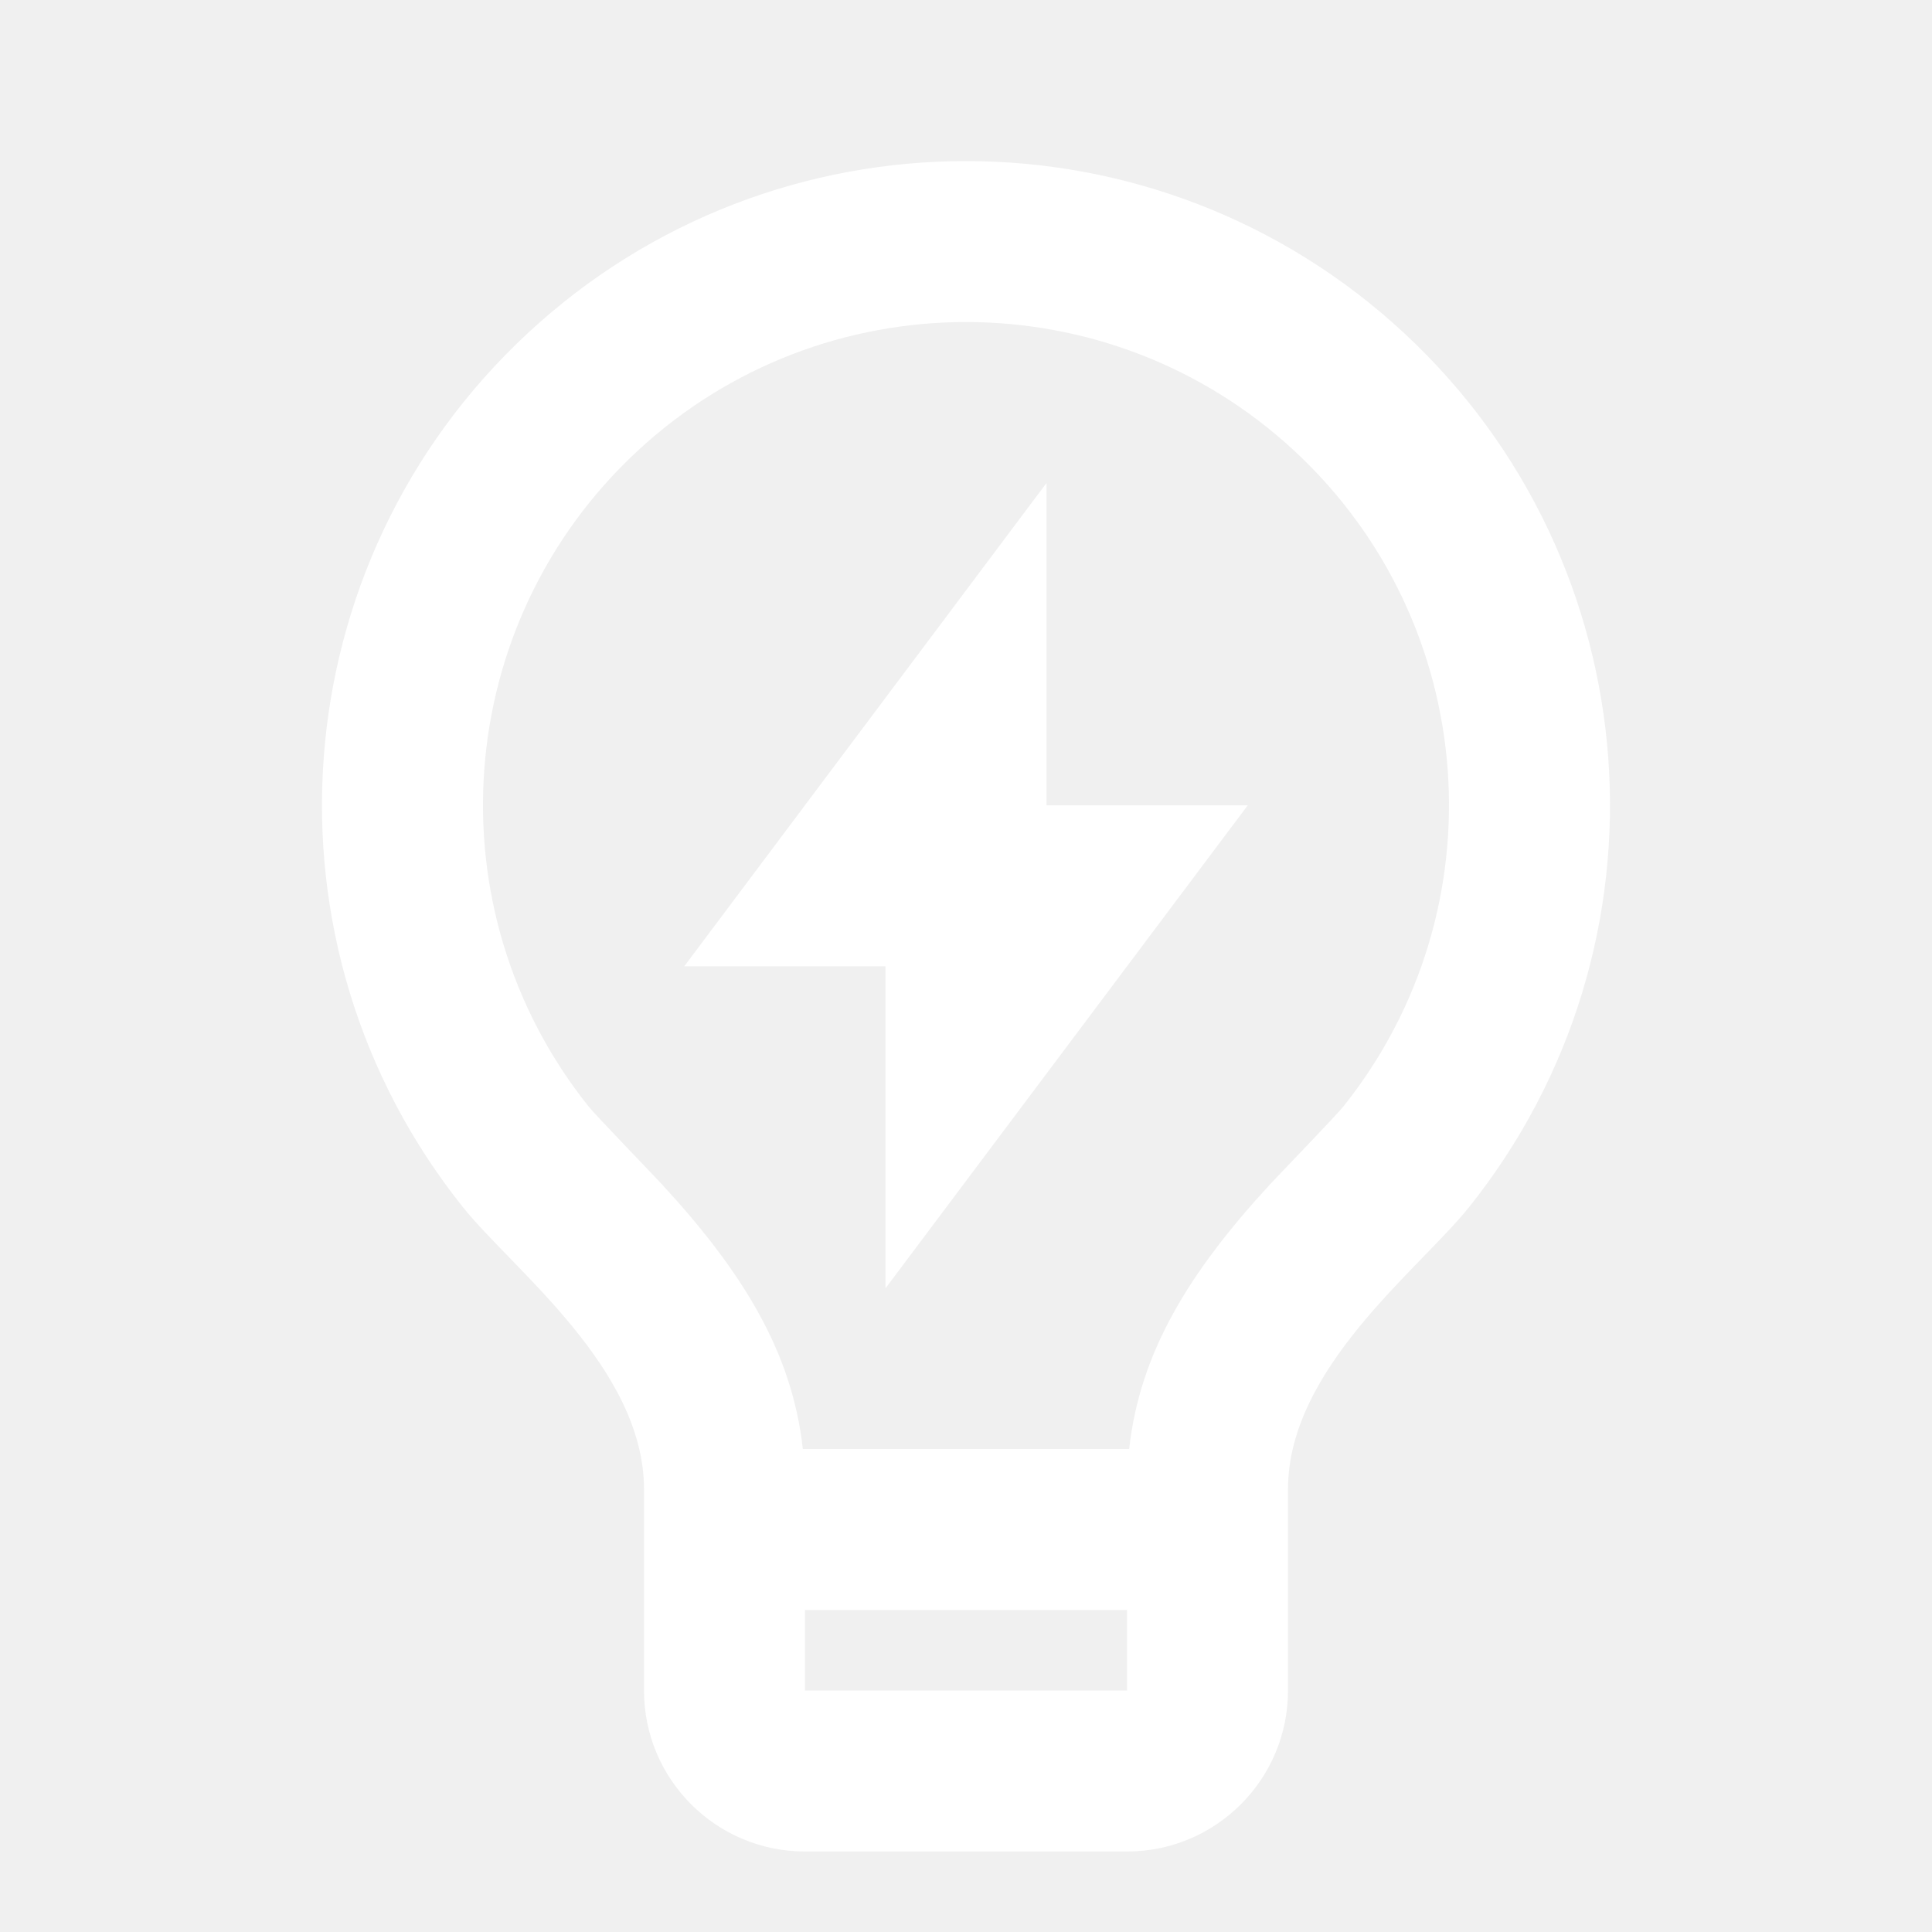
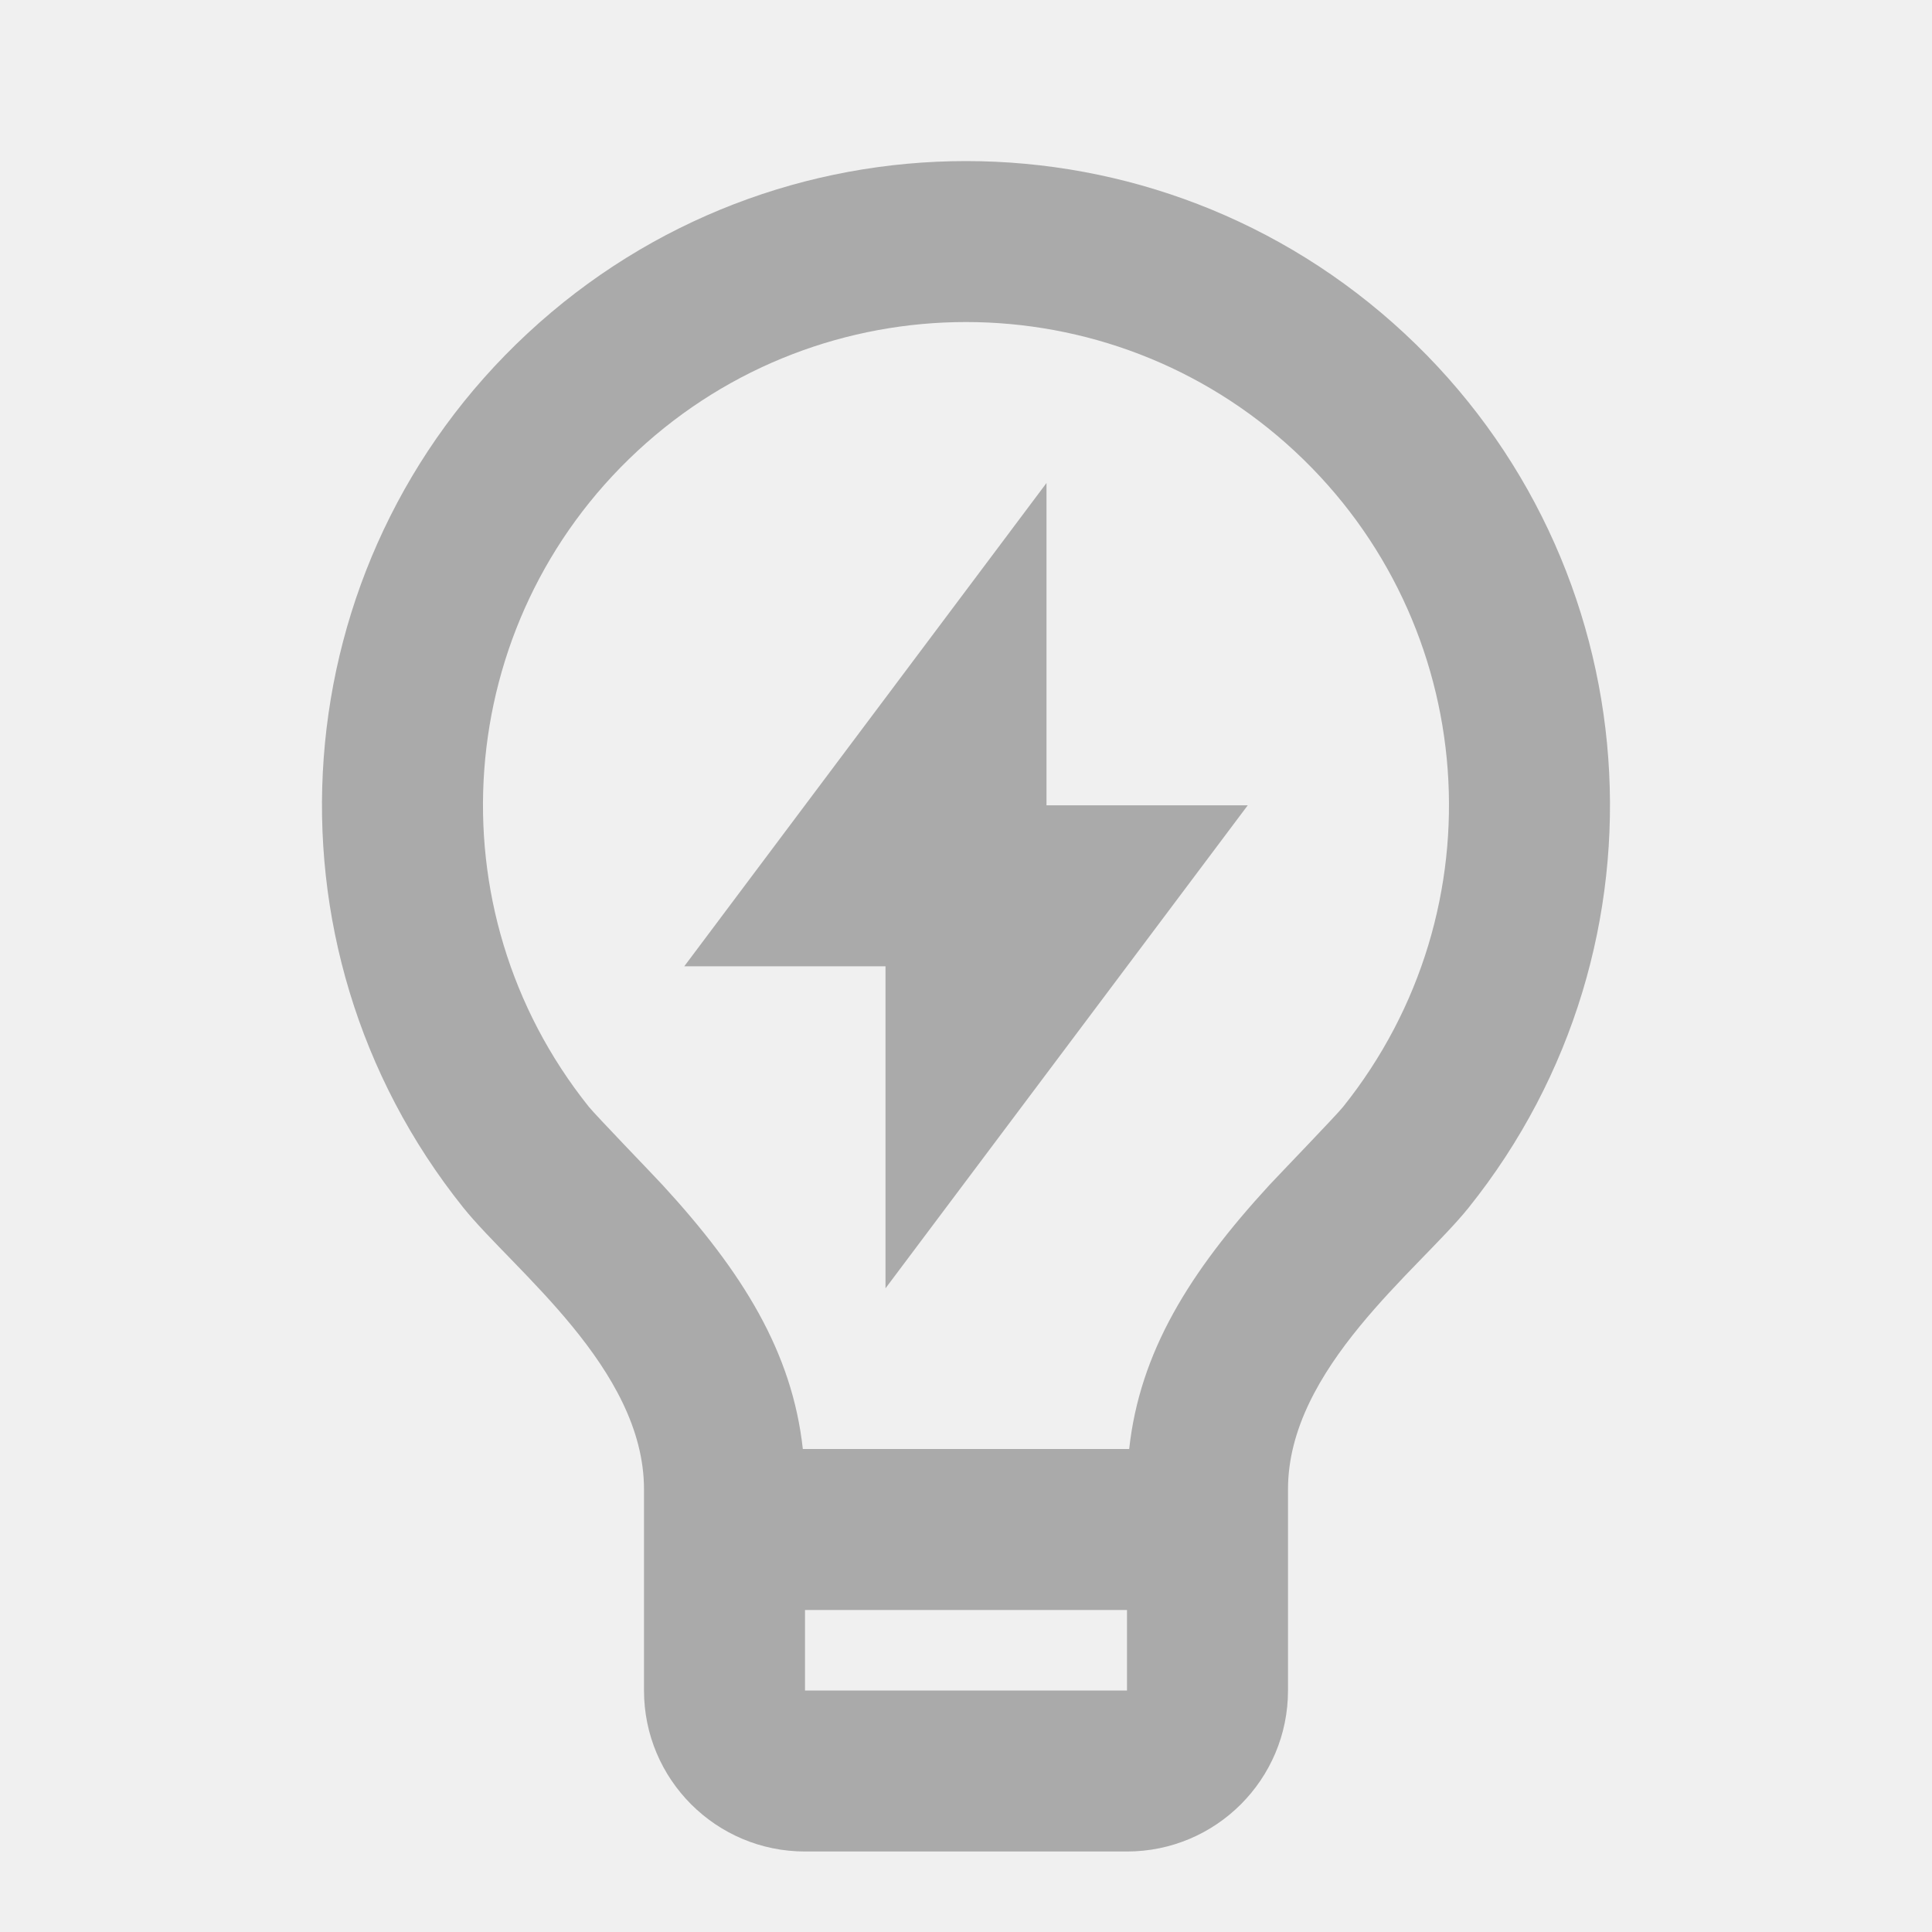
<svg xmlns="http://www.w3.org/2000/svg" viewBox="0 0 24 24" width="24" height="24">
  <path fill="none" d="M0 0h24v24H0z" />
-   <path d="M9.973 18h4.054c.132-1.202.745-2.194 1.74-3.277.113-.122.832-.867.917-.973a6 6 0 1 0-9.37-.002c.086.107.807.853.918.974.996 1.084 1.609 2.076 1.741 3.278zM14 20h-4v1h4v-1zm-8.246-5a8 8 0 1 1 12.49.002C17.624 15.774 16 17 16 18.5V21a2 2 0 0 1-2 2h-4a2 2 0 0 1-2-2v-2.5C8 17 6.375 15.774 5.754 15zM13 10.004h2.5l-4.5 6v-4H8.5L13 6v4.005z" fill="#FFFFFF" />
+   <path d="M9.973 18h4.054c.132-1.202.745-2.194 1.74-3.277.113-.122.832-.867.917-.973a6 6 0 1 0-9.37-.002c.086.107.807.853.918.974.996 1.084 1.609 2.076 1.741 3.278zM14 20h-4v1h4v-1zm-8.246-5a8 8 0 1 1 12.49.002C17.624 15.774 16 17 16 18.5V21a2 2 0 0 1-2 2h-4a2 2 0 0 1-2-2v-2.5C8 17 6.375 15.774 5.754 15zM13 10.004h2.5l-4.5 6v-4H8.5L13 6v4.005z" fill="#AAAAAA" />
</svg>
